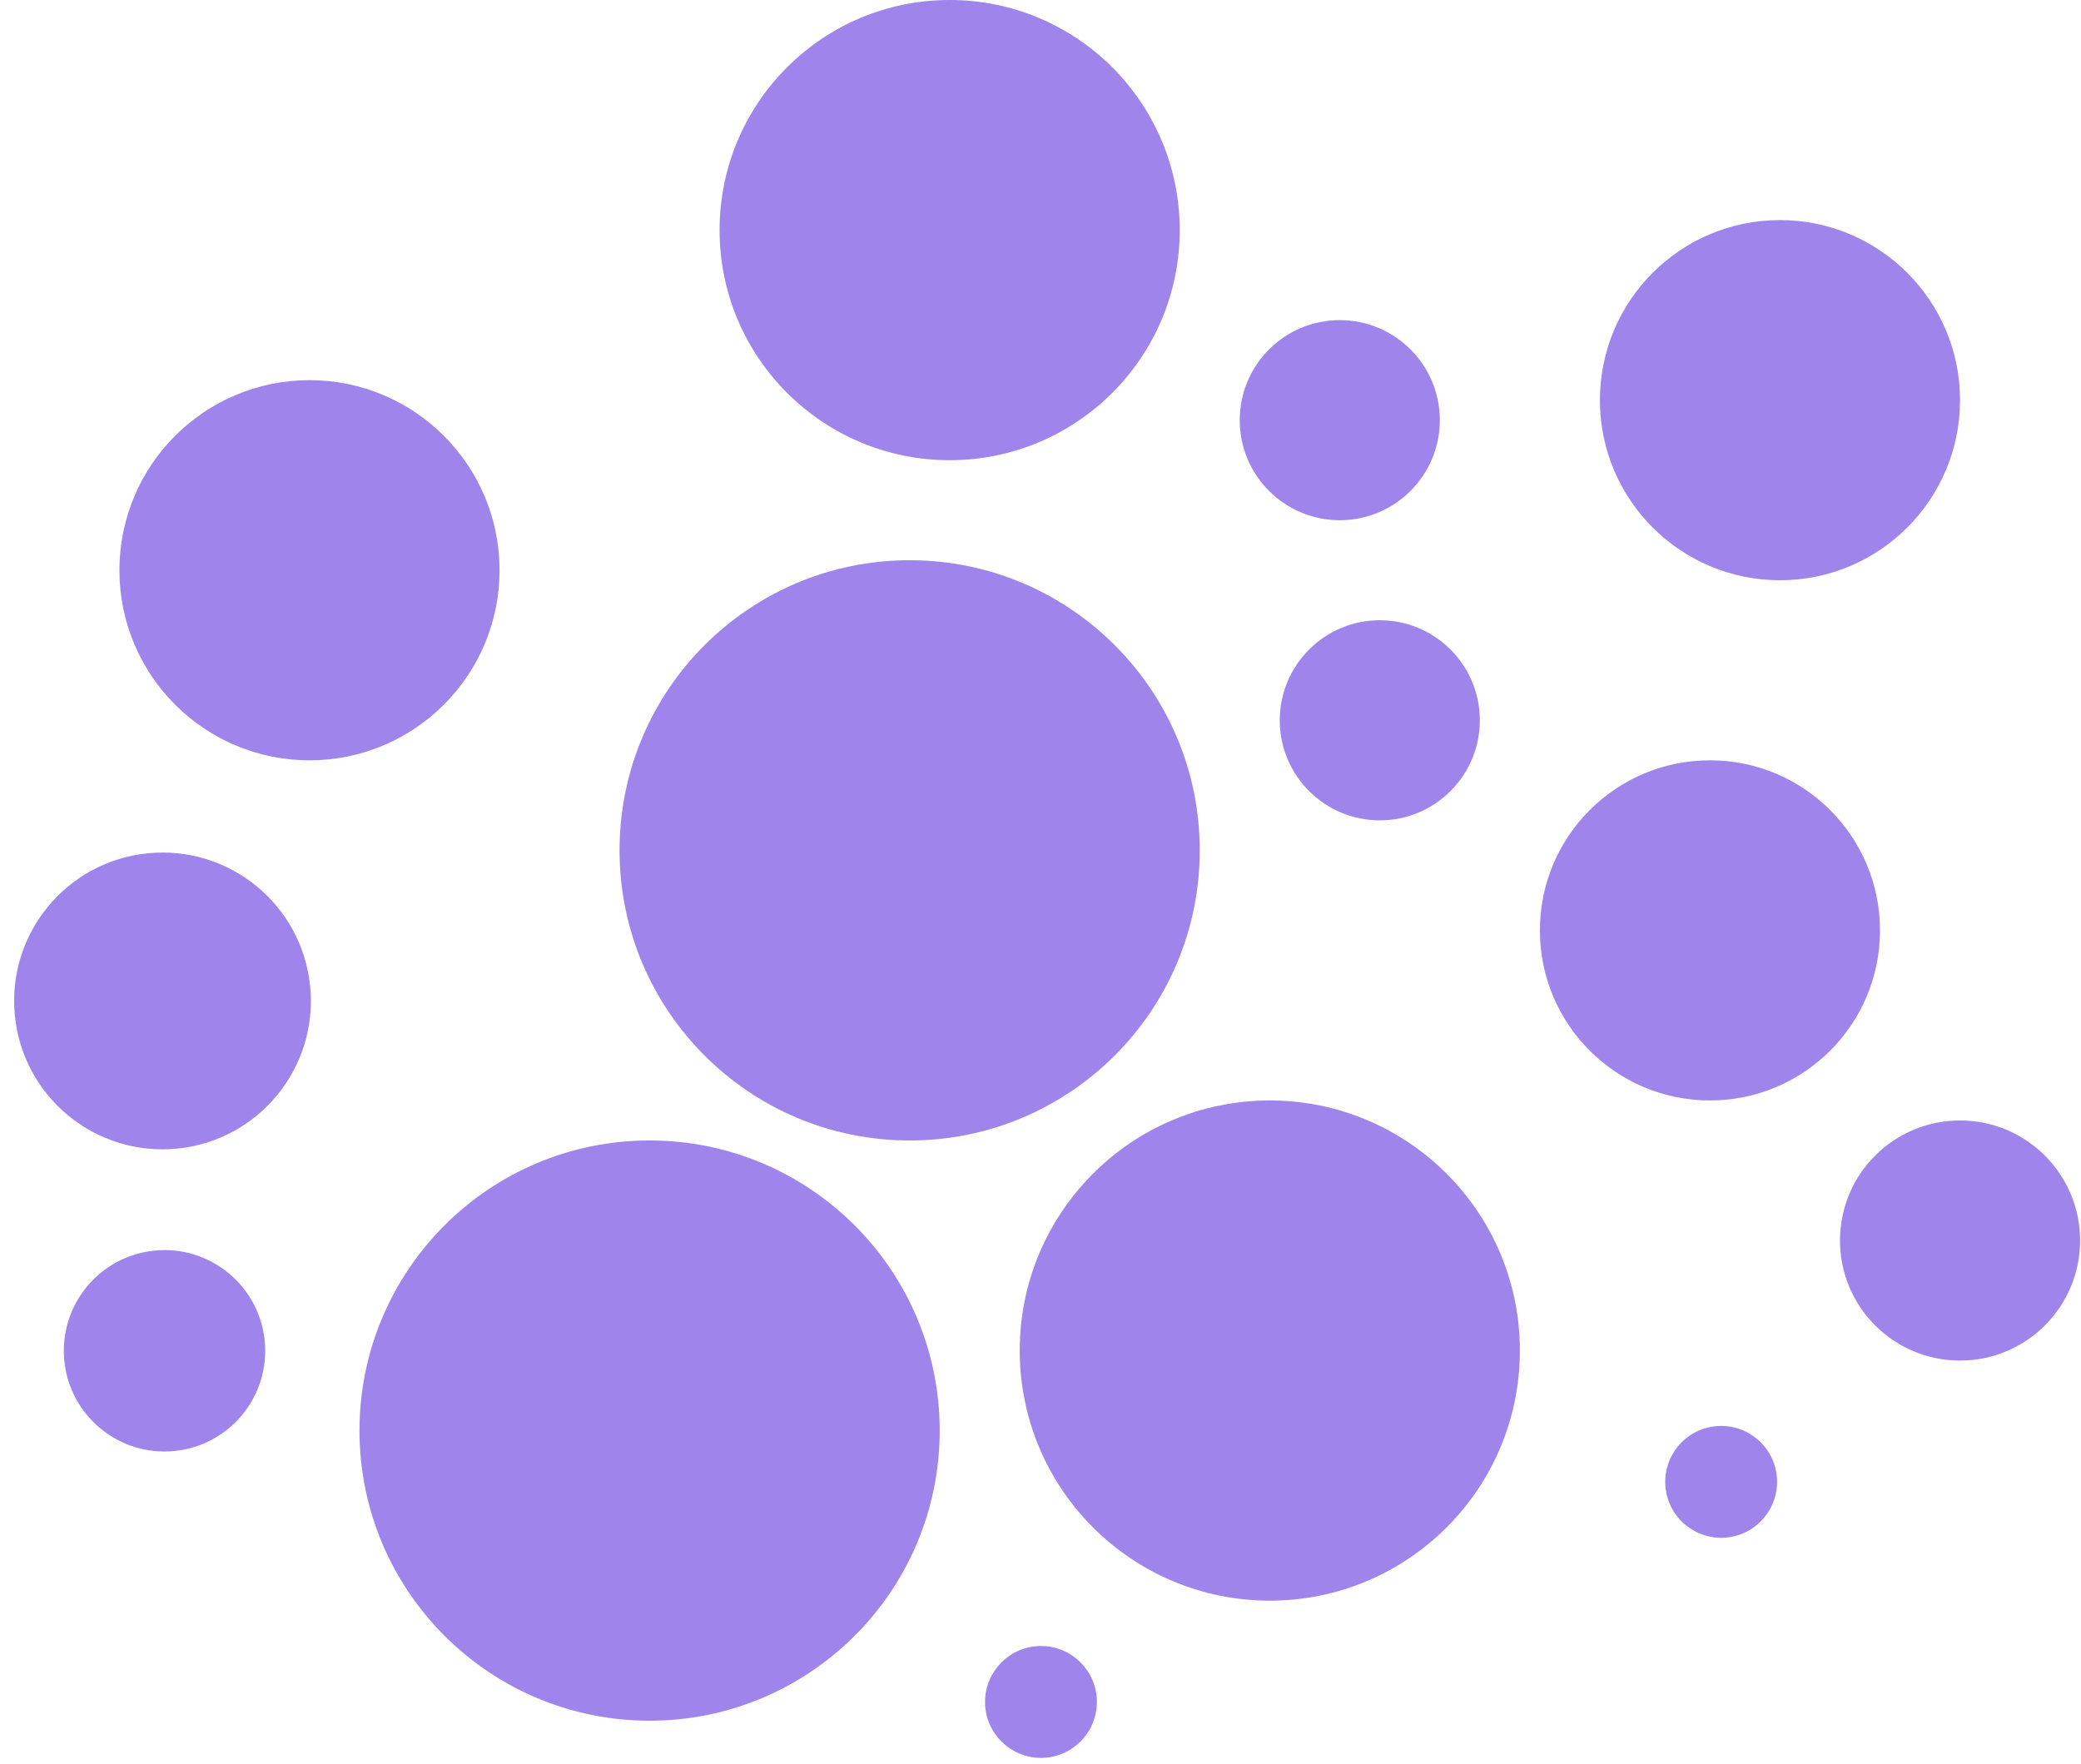
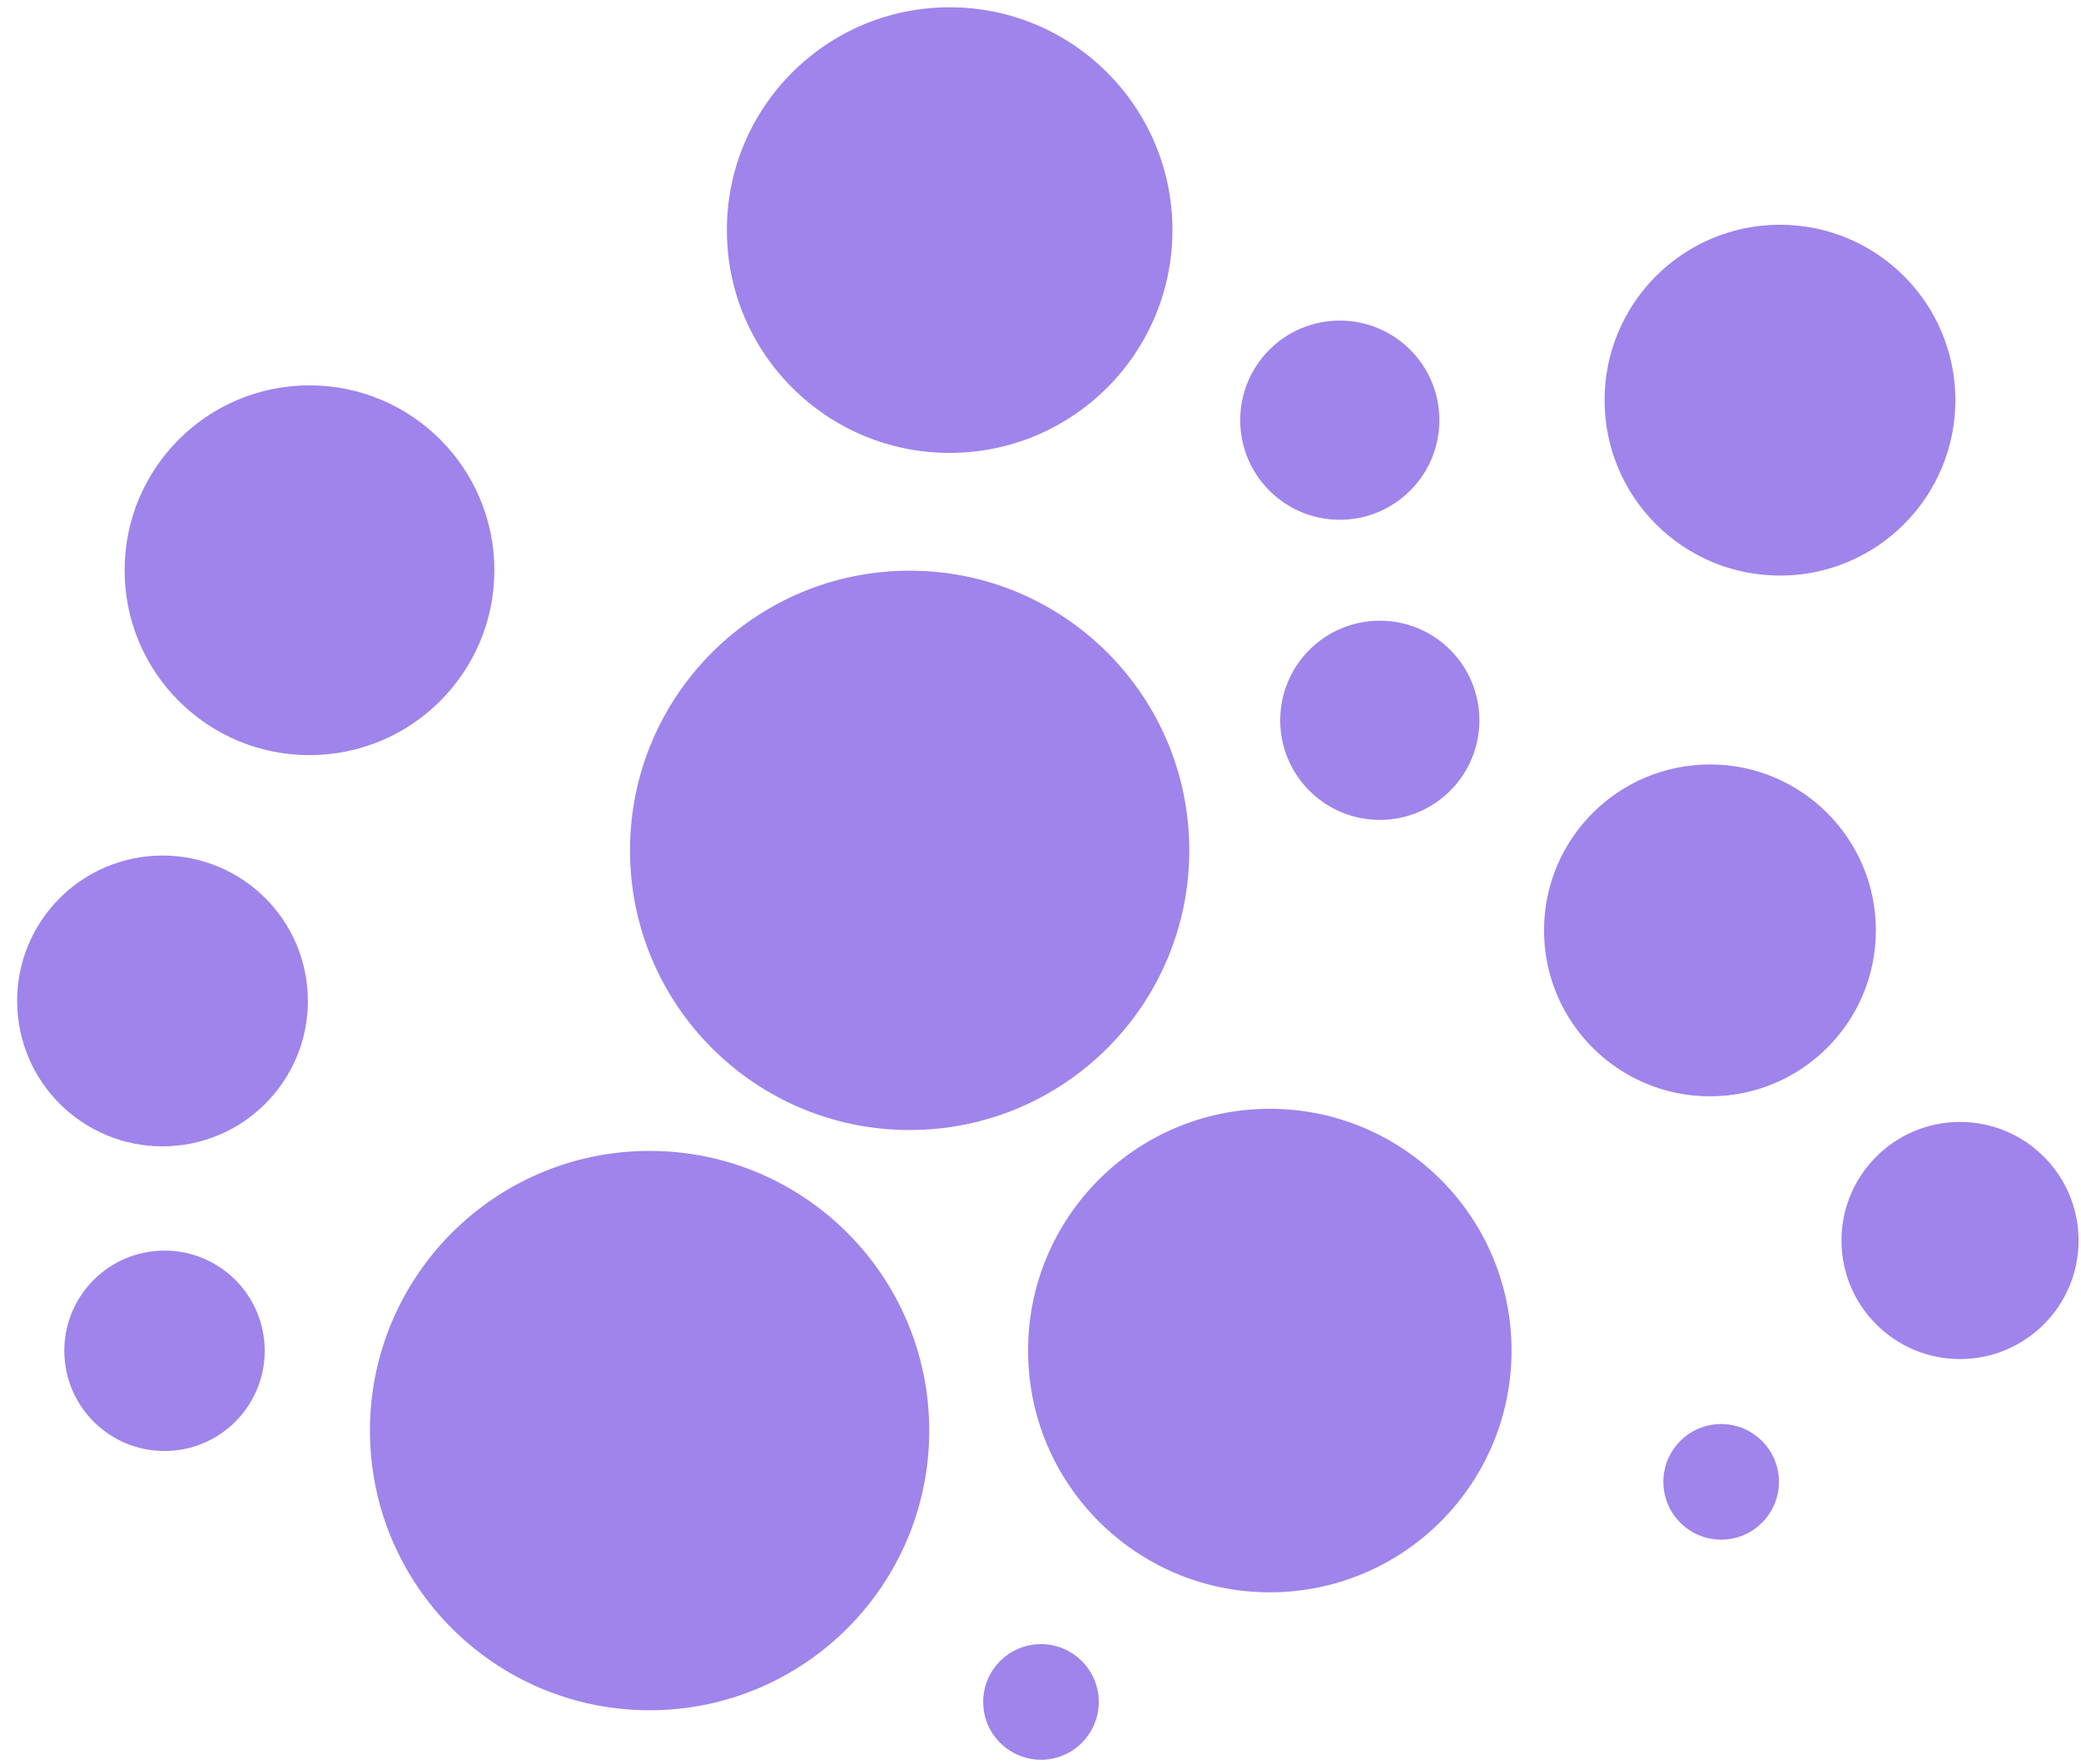
<svg xmlns="http://www.w3.org/2000/svg" width="216" height="183" viewBox="0 0 216 183" fill="none">
-   <circle cx="32.124" cy="59.184" r="18.689" fill="#9F84EB" stroke="#9F84EB" stroke-width="2.077" />
-   <circle cx="94.418" cy="88.256" r="28.526" fill="#9F84EB" stroke="#9F84EB" stroke-width="3.17" />
-   <circle cx="67.426" cy="148.477" r="28.526" fill="#9F84EB" stroke="#9F84EB" stroke-width="3.17" />
-   <circle cx="131.801" cy="140.171" r="24.591" fill="#9F84EB" stroke="#9F84EB" stroke-width="2.732" />
-   <circle cx="203.444" cy="128.75" r="11.804" fill="#9F84EB" stroke="#9F84EB" stroke-width="1.312" />
-   <circle cx="177.487" cy="96.562" r="16.722" fill="#9F84EB" stroke="#9F84EB" stroke-width="1.858" />
-   <circle cx="139.065" cy="43.609" r="9.837" fill="#9F84EB" stroke="#9F84EB" stroke-width="1.093" />
-   <circle cx="143.218" cy="74.758" r="9.837" fill="#9F84EB" stroke="#9F84EB" stroke-width="1.093" />
-   <circle cx="184.755" cy="41.532" r="17.706" fill="#9F84EB" stroke="#9F84EB" stroke-width="1.967" />
-   <circle cx="98.571" cy="23.881" r="22.624" fill="#9F84EB" stroke="#9F84EB" stroke-width="2.514" />
-   <circle cx="16.868" cy="103.886" r="14.59" transform="rotate(-5.75904 16.8678 103.886)" fill="#9F84EB" stroke="#9F84EB" stroke-width="1.621" />
-   <circle cx="17.076" cy="140.196" r="9.901" transform="rotate(-5.75904 17.0765 140.196)" fill="#9F84EB" stroke="#9F84EB" stroke-width="1.1" />
-   <circle cx="108.05" cy="176.641" r="5.5" transform="rotate(-5.75904 108.05 176.641)" fill="#9F84EB" stroke="#9F84EB" stroke-width="0.611" />
-   <circle cx="178.65" cy="153.798" r="5.5" transform="rotate(-5.75904 178.65 153.798)" fill="#9F84EB" stroke="#9F84EB" stroke-width="0.611" />
+   <circle cx="32.124" cy="59.184" r="18.689" fill="#9F84EB" stroke="#9F84EB" strokeWidth="2.077" />
+   <circle cx="94.418" cy="88.256" r="28.526" fill="#9F84EB" stroke="#9F84EB" strokeWidth="3.17" />
+   <circle cx="67.426" cy="148.477" r="28.526" fill="#9F84EB" stroke="#9F84EB" strokeWidth="3.17" />
+   <circle cx="131.801" cy="140.171" r="24.591" fill="#9F84EB" stroke="#9F84EB" strokeWidth="2.732" />
+   <circle cx="203.444" cy="128.75" r="11.804" fill="#9F84EB" stroke="#9F84EB" strokeWidth="1.312" />
+   <circle cx="177.487" cy="96.562" r="16.722" fill="#9F84EB" stroke="#9F84EB" strokeWidth="1.858" />
+   <circle cx="139.065" cy="43.609" r="9.837" fill="#9F84EB" stroke="#9F84EB" strokeWidth="1.093" />
+   <circle cx="143.218" cy="74.758" r="9.837" fill="#9F84EB" stroke="#9F84EB" strokeWidth="1.093" />
+   <circle cx="184.755" cy="41.532" r="17.706" fill="#9F84EB" stroke="#9F84EB" strokeWidth="1.967" />
+   <circle cx="98.571" cy="23.881" r="22.624" fill="#9F84EB" stroke="#9F84EB" strokeWidth="2.514" />
+   <circle cx="16.868" cy="103.886" r="14.59" transform="rotate(-5.75904 16.8678 103.886)" fill="#9F84EB" stroke="#9F84EB" strokeWidth="1.621" />
+   <circle cx="17.076" cy="140.196" r="9.901" transform="rotate(-5.75904 17.0765 140.196)" fill="#9F84EB" stroke="#9F84EB" strokeWidth="1.1" />
+   <circle cx="108.05" cy="176.641" r="5.5" transform="rotate(-5.75904 108.05 176.641)" fill="#9F84EB" stroke="#9F84EB" strokeWidth="0.611" />
+   <circle cx="178.65" cy="153.798" r="5.5" transform="rotate(-5.75904 178.65 153.798)" fill="#9F84EB" stroke="#9F84EB" strokeWidth="0.611" />
</svg>
